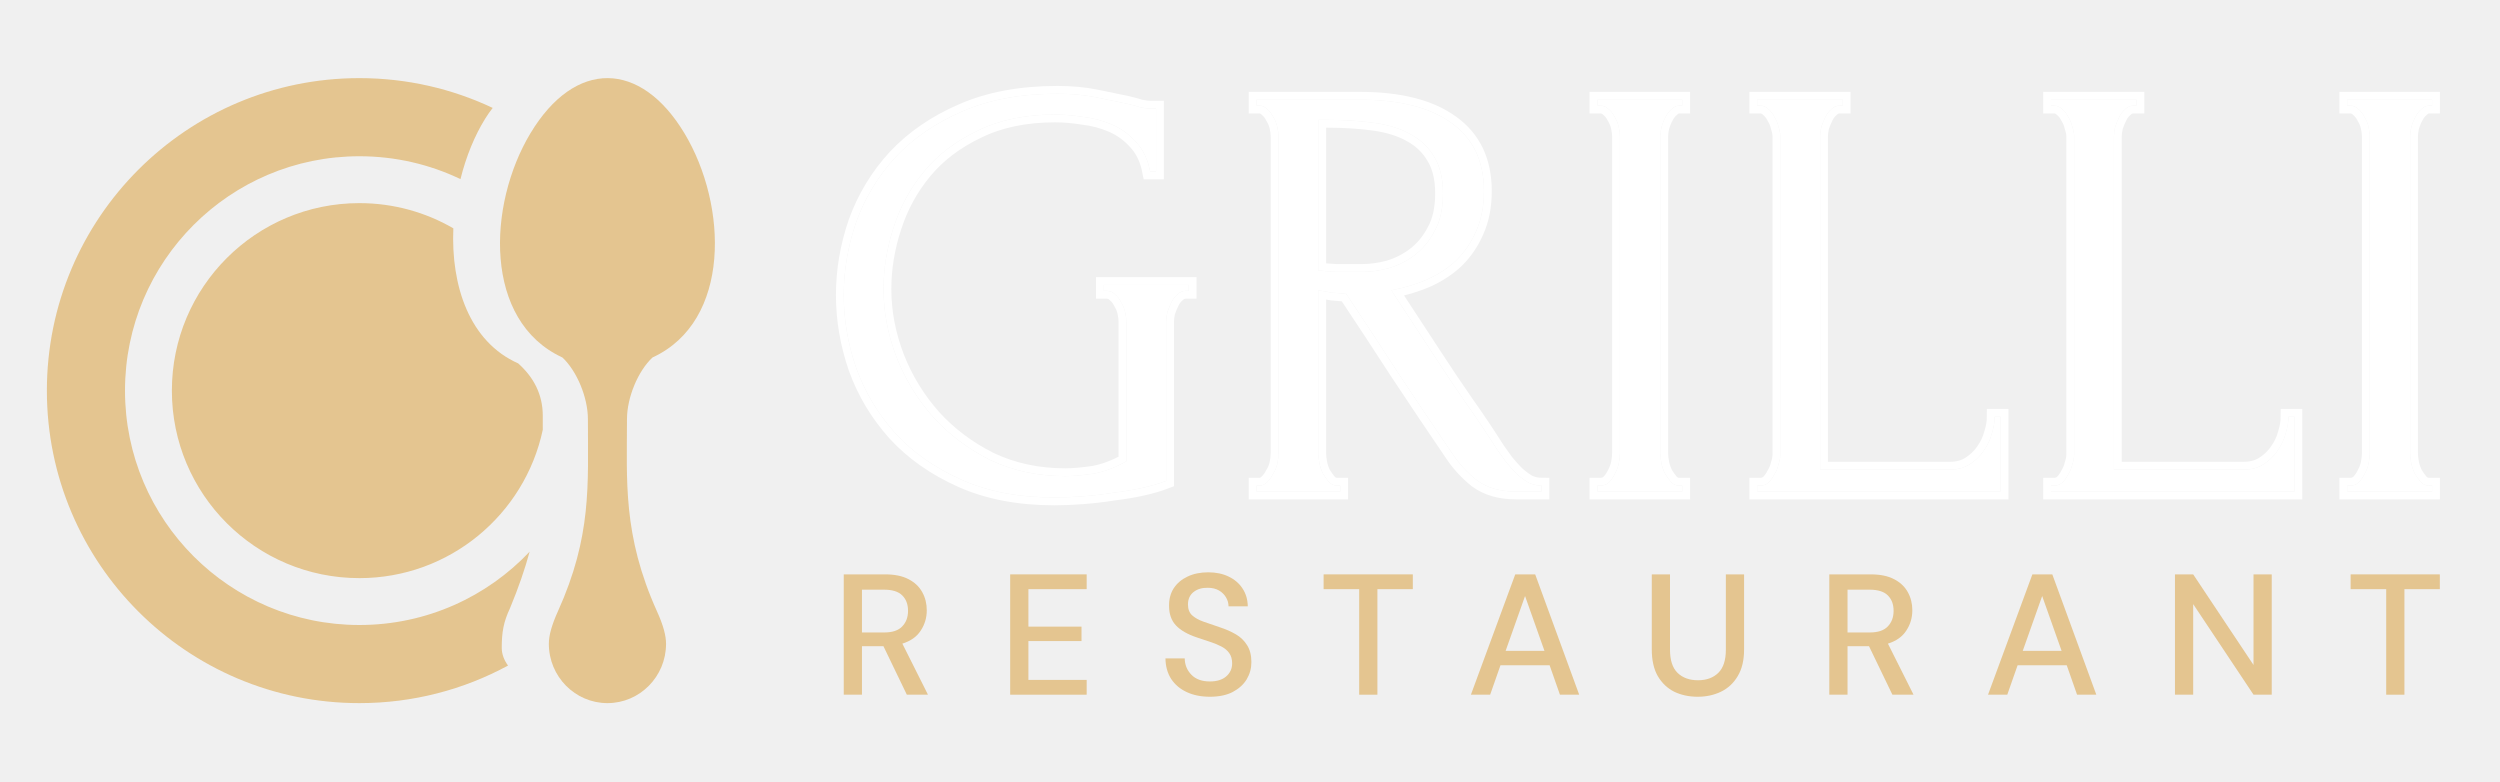
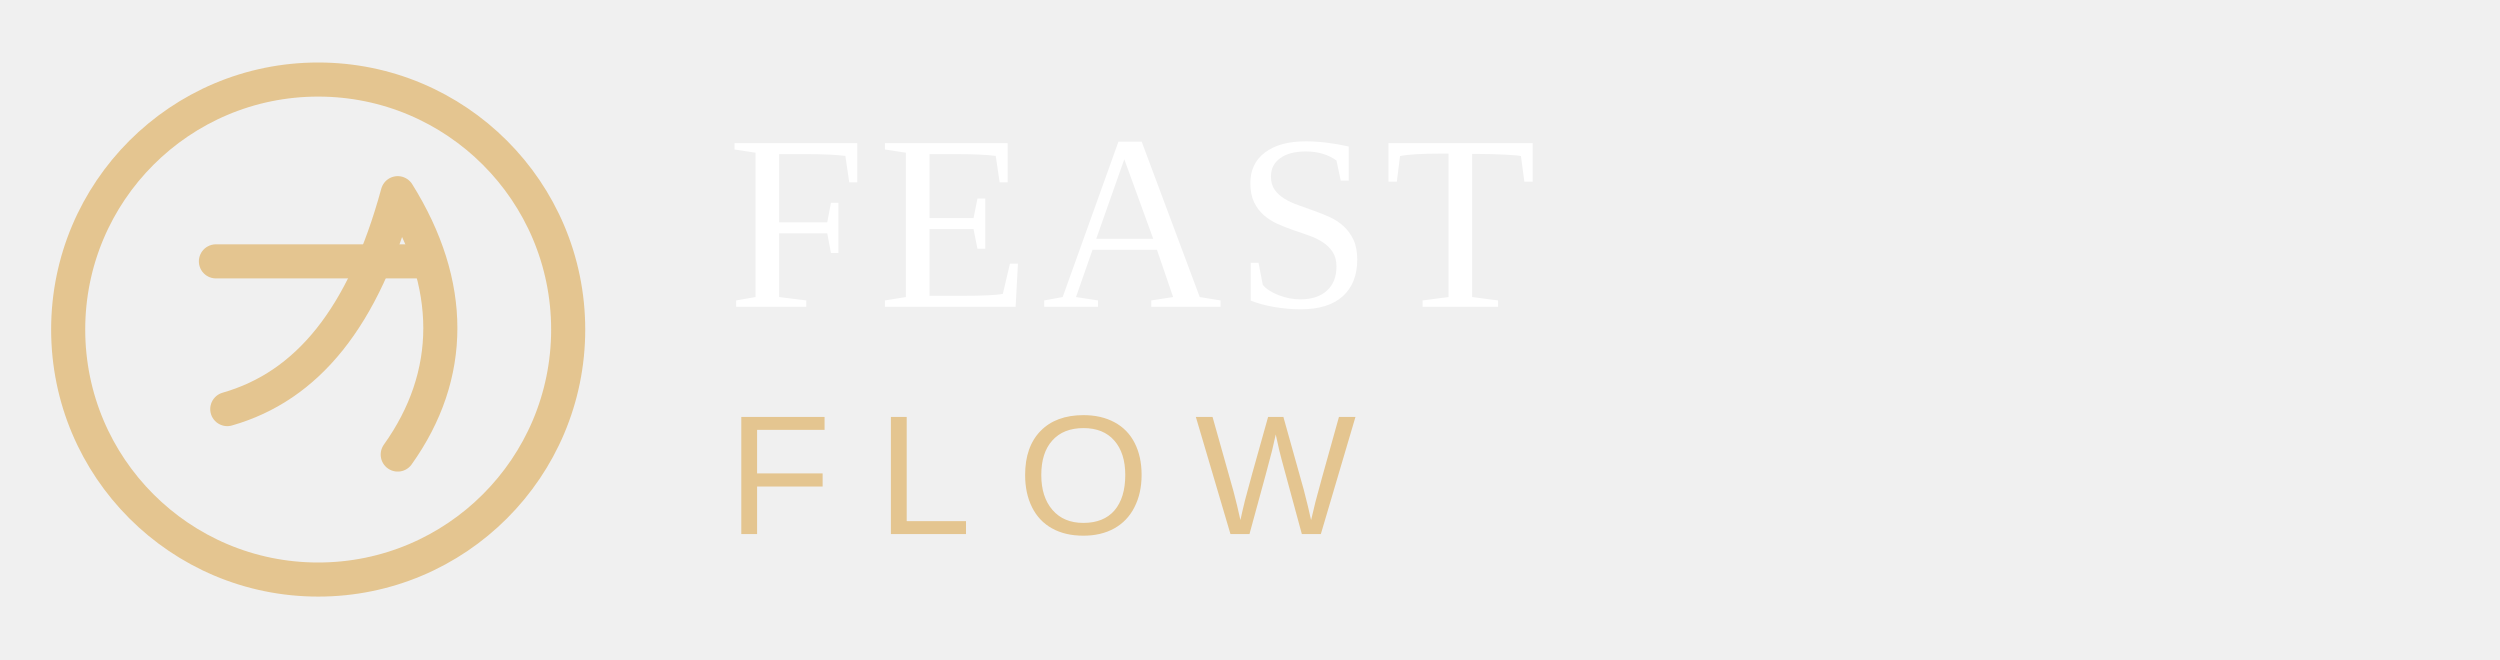
- <svg xmlns="http://www.w3.org/2000/svg" width="160" height="50" viewBox="0 0 160 50" fill="none">
-   <path d="M54 44.46V36.76H56.651C57.26 36.76 57.758 36.863 58.147 37.068C58.543 37.273 58.836 37.552 59.027 37.904C59.218 38.249 59.313 38.634 59.313 39.059C59.313 39.536 59.185 39.968 58.928 40.357C58.679 40.746 58.286 41.024 57.751 41.193L59.39 44.46H58.037L56.541 41.358H55.166V44.46H54ZM55.166 40.478H56.585C57.113 40.478 57.498 40.35 57.74 40.093C57.989 39.836 58.114 39.503 58.114 39.092C58.114 38.681 57.993 38.355 57.751 38.113C57.509 37.864 57.117 37.739 56.574 37.739H55.166V40.478Z" fill="#E4C590" />
-   <path d="M64.652 44.46V36.76H69.547V37.706H65.818V40.104H69.217V41.028H65.818V43.514H69.547V44.46H64.652Z" fill="#E4C590" />
-   <path d="M77.438 44.592C76.873 44.592 76.378 44.493 75.953 44.295C75.527 44.097 75.194 43.815 74.952 43.448C74.717 43.081 74.596 42.645 74.589 42.139H75.821C75.828 42.55 75.971 42.898 76.25 43.184C76.528 43.47 76.921 43.613 77.427 43.613C77.874 43.613 78.222 43.507 78.472 43.294C78.728 43.074 78.857 42.795 78.857 42.458C78.857 42.187 78.794 41.967 78.67 41.798C78.552 41.629 78.387 41.49 78.175 41.38C77.969 41.27 77.731 41.171 77.46 41.083C77.188 40.995 76.902 40.9 76.602 40.797C76.008 40.599 75.56 40.342 75.26 40.027C74.966 39.712 74.82 39.297 74.82 38.784C74.812 38.351 74.911 37.974 75.117 37.651C75.329 37.328 75.623 37.079 75.997 36.903C76.378 36.72 76.822 36.628 77.328 36.628C77.826 36.628 78.263 36.72 78.637 36.903C79.018 37.086 79.315 37.343 79.528 37.673C79.74 37.996 79.85 38.373 79.858 38.806H78.626C78.626 38.608 78.574 38.421 78.472 38.245C78.369 38.062 78.219 37.911 78.021 37.794C77.823 37.677 77.581 37.618 77.295 37.618C76.928 37.611 76.624 37.702 76.382 37.893C76.147 38.084 76.03 38.348 76.03 38.685C76.03 38.986 76.118 39.217 76.294 39.378C76.47 39.539 76.712 39.675 77.02 39.785C77.328 39.888 77.68 40.009 78.076 40.148C78.457 40.273 78.798 40.423 79.099 40.599C79.399 40.775 79.638 41.006 79.814 41.292C79.997 41.578 80.089 41.941 80.089 42.381C80.089 42.77 79.99 43.133 79.792 43.47C79.594 43.8 79.297 44.071 78.901 44.284C78.505 44.489 78.017 44.592 77.438 44.592Z" fill="#E4C590" />
-   <path d="M86.988 44.46V37.706H84.711V36.76H90.42V37.706H88.154V44.46H86.988Z" fill="#E4C590" />
-   <path d="M94.138 44.46L96.976 36.76H98.252L101.068 44.46H99.836L99.176 42.579H96.03L95.37 44.46H94.138ZM96.36 41.655H98.846L97.603 38.146L96.36 41.655Z" fill="#E4C590" />
-   <path d="M108.651 44.592C108.101 44.592 107.602 44.486 107.155 44.273C106.715 44.053 106.363 43.719 106.099 43.272C105.842 42.825 105.714 42.256 105.714 41.567V36.76H106.88V41.578C106.88 42.253 107.041 42.748 107.364 43.063C107.686 43.378 108.123 43.536 108.673 43.536C109.215 43.536 109.648 43.378 109.971 43.063C110.293 42.748 110.455 42.253 110.455 41.578V36.76H111.621V41.567C111.621 42.256 111.485 42.825 111.214 43.272C110.95 43.719 110.59 44.053 110.136 44.273C109.688 44.486 109.193 44.592 108.651 44.592Z" fill="#E4C590" />
-   <path d="M117.076 44.46V36.76H119.727C120.336 36.76 120.835 36.863 121.223 37.068C121.619 37.273 121.913 37.552 122.103 37.904C122.294 38.249 122.389 38.634 122.389 39.059C122.389 39.536 122.261 39.968 122.004 40.357C121.755 40.746 121.363 41.024 120.827 41.193L122.466 44.46H121.113L119.617 41.358H118.242V44.46H117.076ZM118.242 40.478H119.661C120.189 40.478 120.574 40.35 120.816 40.093C121.066 39.836 121.19 39.503 121.19 39.092C121.19 38.681 121.069 38.355 120.827 38.113C120.585 37.864 120.193 37.739 119.65 37.739H118.242V40.478Z" fill="#E4C590" />
-   <path d="M127.234 44.46L130.072 36.76H131.348L134.164 44.46H132.932L132.272 42.579H129.126L128.466 44.46H127.234ZM129.456 41.655H131.942L130.699 38.146L129.456 41.655Z" fill="#E4C590" />
-   <path d="M139.198 44.46V36.76H140.364L144.225 42.557V36.76H145.391V44.46H144.225L140.364 38.663V44.46H139.198Z" fill="#E4C590" />
-   <path d="M152.717 44.46V37.706H150.44V36.76H156.149V37.706H153.883V44.46H152.717Z" fill="#E4C590" />
-   <mask id="path-2-outside-1_29_6" maskUnits="userSpaceOnUse" x="53" y="5" width="104" height="28" fill="black">
-     <rect fill="white" x="53" y="5" width="104" height="28" />
-     <path d="M70.644 18.236H76.078V18.616H75.888C75.685 18.616 75.508 18.692 75.356 18.844C75.204 18.971 75.077 19.135 74.976 19.338C74.875 19.541 74.786 19.756 74.71 19.984C74.659 20.212 74.634 20.415 74.634 20.592V30.776C74.178 30.953 73.659 31.105 73.076 31.232C72.493 31.359 71.885 31.46 71.252 31.536C70.619 31.637 69.973 31.713 69.314 31.764C68.655 31.815 68.047 31.84 67.49 31.84C65.21 31.84 63.221 31.46 61.524 30.7C59.827 29.94 58.421 28.952 57.306 27.736C56.191 26.495 55.355 25.101 54.798 23.556C54.266 22.011 54 20.453 54 18.882C54 17.311 54.266 15.753 54.798 14.208C55.355 12.663 56.191 11.282 57.306 10.066C58.446 8.85 59.865 7.875 61.562 7.14C63.285 6.38 65.324 6 67.68 6C68.567 6 69.39 6.076 70.15 6.228C70.91 6.38 71.581 6.519 72.164 6.646C72.493 6.722 72.772 6.798 73 6.874C73.253 6.925 73.469 6.95 73.646 6.95H73.988V10.978H73.608C73.456 10.193 73.152 9.559 72.696 9.078C72.265 8.597 71.759 8.229 71.176 7.976C70.593 7.723 69.973 7.558 69.314 7.482C68.681 7.381 68.085 7.33 67.528 7.33C65.628 7.33 63.981 7.672 62.588 8.356C61.195 9.015 60.055 9.876 59.168 10.94C58.281 12.004 57.623 13.207 57.192 14.55C56.761 15.867 56.546 17.185 56.546 18.502C56.546 19.971 56.825 21.428 57.382 22.872C57.939 24.291 58.725 25.57 59.738 26.71C60.751 27.825 61.967 28.737 63.386 29.446C64.83 30.13 66.426 30.472 68.174 30.472C68.655 30.472 69.251 30.421 69.96 30.32C70.669 30.193 71.379 29.927 72.088 29.522V20.592C72.088 20.415 72.063 20.212 72.012 19.984C71.961 19.756 71.873 19.541 71.746 19.338C71.645 19.135 71.518 18.971 71.366 18.844C71.214 18.692 71.037 18.616 70.834 18.616H70.644V18.236Z" />
-     <path d="M85.587 31.08H85.777V31.46H80.419V31.08H80.609C80.786 31.08 80.951 31.004 81.103 30.852C81.255 30.7 81.381 30.523 81.483 30.32C81.609 30.117 81.698 29.902 81.749 29.674C81.799 29.421 81.825 29.193 81.825 28.99V8.736C81.825 8.559 81.799 8.356 81.749 8.128C81.698 7.9 81.609 7.685 81.483 7.482C81.381 7.279 81.255 7.115 81.103 6.988C80.951 6.836 80.786 6.76 80.609 6.76H80.419V6.38H87.031C89.564 6.38 91.515 6.874 92.883 7.862C94.276 8.85 94.973 10.307 94.973 12.232C94.973 13.195 94.808 14.043 94.479 14.778C94.175 15.487 93.757 16.108 93.225 16.64C92.693 17.147 92.059 17.565 91.325 17.894C90.615 18.198 89.855 18.426 89.045 18.578L91.781 22.758C92.439 23.771 93.111 24.772 93.795 25.76C94.479 26.723 95.15 27.723 95.809 28.762C95.986 29.015 96.176 29.281 96.379 29.56C96.607 29.839 96.835 30.092 97.063 30.32C97.316 30.548 97.569 30.738 97.823 30.89C98.101 31.017 98.38 31.08 98.659 31.08V31.46H97.025C96.011 31.46 95.175 31.219 94.517 30.738C93.883 30.231 93.351 29.649 92.921 28.99C91.781 27.318 90.641 25.621 89.501 23.898C88.386 22.175 87.271 20.478 86.157 18.806C85.878 18.781 85.574 18.755 85.245 18.73C84.941 18.679 84.649 18.629 84.371 18.578V28.99C84.371 29.193 84.396 29.421 84.447 29.674C84.497 29.902 84.573 30.117 84.675 30.32C84.801 30.523 84.928 30.7 85.055 30.852C85.207 31.004 85.384 31.08 85.587 31.08ZM84.371 7.672V17.324H84.561C84.763 17.349 85.08 17.375 85.511 17.4C85.967 17.4 86.524 17.4 87.183 17.4C87.715 17.4 88.272 17.324 88.855 17.172C89.463 16.995 90.02 16.716 90.527 16.336C91.059 15.931 91.489 15.411 91.819 14.778C92.173 14.145 92.351 13.347 92.351 12.384C92.351 11.421 92.161 10.636 91.781 10.028C91.426 9.42 90.919 8.939 90.261 8.584C89.627 8.229 88.855 7.989 87.943 7.862C87.031 7.735 86.03 7.672 84.941 7.672H84.371Z" />
-     <path d="M102.232 6.38H107.666V6.76H107.476C107.299 6.76 107.134 6.836 106.982 6.988C106.83 7.115 106.703 7.279 106.602 7.482C106.501 7.659 106.412 7.875 106.336 8.128C106.285 8.356 106.26 8.559 106.26 8.736V28.99C106.26 29.193 106.285 29.421 106.336 29.674C106.387 29.902 106.463 30.117 106.564 30.32C106.691 30.523 106.817 30.7 106.944 30.852C107.096 31.004 107.273 31.08 107.476 31.08H107.666V31.46H102.232V31.08H102.422C102.625 31.08 102.802 31.017 102.954 30.89C103.106 30.738 103.233 30.561 103.334 30.358C103.461 30.13 103.549 29.902 103.6 29.674C103.651 29.421 103.676 29.193 103.676 28.99V8.736C103.676 8.559 103.651 8.356 103.6 8.128C103.549 7.9 103.461 7.685 103.334 7.482C103.233 7.279 103.106 7.115 102.954 6.988C102.802 6.836 102.625 6.76 102.422 6.76H102.232V6.38Z" />
-     <path d="M112.46 31.08H112.65C112.853 31.08 113.03 31.017 113.182 30.89C113.334 30.738 113.461 30.561 113.562 30.358C113.689 30.155 113.778 29.94 113.828 29.712C113.904 29.484 113.942 29.269 113.942 29.066V8.736C113.942 8.559 113.904 8.356 113.828 8.128C113.778 7.9 113.689 7.685 113.562 7.482C113.461 7.279 113.334 7.115 113.182 6.988C113.03 6.836 112.853 6.76 112.65 6.76H112.46V6.38H117.932V6.76H117.742C117.54 6.76 117.362 6.836 117.21 6.988C117.058 7.115 116.932 7.279 116.83 7.482C116.729 7.685 116.64 7.9 116.564 8.128C116.514 8.356 116.488 8.559 116.488 8.736V30.054H124.81C125.292 30.054 125.71 29.94 126.064 29.712C126.419 29.484 126.71 29.205 126.938 28.876C127.192 28.521 127.369 28.154 127.47 27.774C127.597 27.369 127.66 27.001 127.66 26.672H128.04V31.46H112.46V31.08Z" />
-     <path d="M131.264 31.08H131.454C131.657 31.08 131.834 31.017 131.986 30.89C132.138 30.738 132.265 30.561 132.366 30.358C132.493 30.155 132.582 29.94 132.632 29.712C132.708 29.484 132.746 29.269 132.746 29.066V8.736C132.746 8.559 132.708 8.356 132.632 8.128C132.582 7.9 132.493 7.685 132.366 7.482C132.265 7.279 132.138 7.115 131.986 6.988C131.834 6.836 131.657 6.76 131.454 6.76H131.264V6.38H136.736V6.76H136.546C136.344 6.76 136.166 6.836 136.014 6.988C135.862 7.115 135.736 7.279 135.634 7.482C135.533 7.685 135.444 7.9 135.368 8.128C135.318 8.356 135.292 8.559 135.292 8.736V30.054H143.614C144.096 30.054 144.514 29.94 144.868 29.712C145.223 29.484 145.514 29.205 145.742 28.876C145.996 28.521 146.173 28.154 146.274 27.774C146.401 27.369 146.464 27.001 146.464 26.672H146.844V31.46H131.264V31.08Z" />
-     <path d="M150.22 6.38H155.654V6.76H155.464C155.287 6.76 155.122 6.836 154.97 6.988C154.818 7.115 154.692 7.279 154.59 7.482C154.489 7.659 154.4 7.875 154.324 8.128C154.274 8.356 154.248 8.559 154.248 8.736V28.99C154.248 29.193 154.274 29.421 154.324 29.674C154.375 29.902 154.451 30.117 154.552 30.32C154.679 30.523 154.806 30.7 154.932 30.852C155.084 31.004 155.262 31.08 155.464 31.08H155.654V31.46H150.22V31.08H150.41C150.613 31.08 150.79 31.017 150.942 30.89C151.094 30.738 151.221 30.561 151.322 30.358C151.449 30.13 151.538 29.902 151.588 29.674C151.639 29.421 151.664 29.193 151.664 28.99V8.736C151.664 8.559 151.639 8.356 151.588 8.128C151.538 7.9 151.449 7.685 151.322 7.482C151.221 7.279 151.094 7.115 150.942 6.988C150.79 6.836 150.613 6.76 150.41 6.76H150.22V6.38Z" />
-   </mask>
-   <path d="M70.644 18.236H76.078V18.616H75.888C75.685 18.616 75.508 18.692 75.356 18.844C75.204 18.971 75.077 19.135 74.976 19.338C74.875 19.541 74.786 19.756 74.71 19.984C74.659 20.212 74.634 20.415 74.634 20.592V30.776C74.178 30.953 73.659 31.105 73.076 31.232C72.493 31.359 71.885 31.46 71.252 31.536C70.619 31.637 69.973 31.713 69.314 31.764C68.655 31.815 68.047 31.84 67.49 31.84C65.21 31.84 63.221 31.46 61.524 30.7C59.827 29.94 58.421 28.952 57.306 27.736C56.191 26.495 55.355 25.101 54.798 23.556C54.266 22.011 54 20.453 54 18.882C54 17.311 54.266 15.753 54.798 14.208C55.355 12.663 56.191 11.282 57.306 10.066C58.446 8.85 59.865 7.875 61.562 7.14C63.285 6.38 65.324 6 67.68 6C68.567 6 69.39 6.076 70.15 6.228C70.91 6.38 71.581 6.519 72.164 6.646C72.493 6.722 72.772 6.798 73 6.874C73.253 6.925 73.469 6.95 73.646 6.95H73.988V10.978H73.608C73.456 10.193 73.152 9.559 72.696 9.078C72.265 8.597 71.759 8.229 71.176 7.976C70.593 7.723 69.973 7.558 69.314 7.482C68.681 7.381 68.085 7.33 67.528 7.33C65.628 7.33 63.981 7.672 62.588 8.356C61.195 9.015 60.055 9.876 59.168 10.94C58.281 12.004 57.623 13.207 57.192 14.55C56.761 15.867 56.546 17.185 56.546 18.502C56.546 19.971 56.825 21.428 57.382 22.872C57.939 24.291 58.725 25.57 59.738 26.71C60.751 27.825 61.967 28.737 63.386 29.446C64.83 30.13 66.426 30.472 68.174 30.472C68.655 30.472 69.251 30.421 69.96 30.32C70.669 30.193 71.379 29.927 72.088 29.522V20.592C72.088 20.415 72.063 20.212 72.012 19.984C71.961 19.756 71.873 19.541 71.746 19.338C71.645 19.135 71.518 18.971 71.366 18.844C71.214 18.692 71.037 18.616 70.834 18.616H70.644V18.236Z" fill="white" />
-   <path d="M85.587 31.08H85.777V31.46H80.419V31.08H80.609C80.786 31.08 80.951 31.004 81.103 30.852C81.255 30.7 81.381 30.523 81.483 30.32C81.609 30.117 81.698 29.902 81.749 29.674C81.799 29.421 81.825 29.193 81.825 28.99V8.736C81.825 8.559 81.799 8.356 81.749 8.128C81.698 7.9 81.609 7.685 81.483 7.482C81.381 7.279 81.255 7.115 81.103 6.988C80.951 6.836 80.786 6.76 80.609 6.76H80.419V6.38H87.031C89.564 6.38 91.515 6.874 92.883 7.862C94.276 8.85 94.973 10.307 94.973 12.232C94.973 13.195 94.808 14.043 94.479 14.778C94.175 15.487 93.757 16.108 93.225 16.64C92.693 17.147 92.059 17.565 91.325 17.894C90.615 18.198 89.855 18.426 89.045 18.578L91.781 22.758C92.439 23.771 93.111 24.772 93.795 25.76C94.479 26.723 95.15 27.723 95.809 28.762C95.986 29.015 96.176 29.281 96.379 29.56C96.607 29.839 96.835 30.092 97.063 30.32C97.316 30.548 97.569 30.738 97.823 30.89C98.101 31.017 98.38 31.08 98.659 31.08V31.46H97.025C96.011 31.46 95.175 31.219 94.517 30.738C93.883 30.231 93.351 29.649 92.921 28.99C91.781 27.318 90.641 25.621 89.501 23.898C88.386 22.175 87.271 20.478 86.157 18.806C85.878 18.781 85.574 18.755 85.245 18.73C84.941 18.679 84.649 18.629 84.371 18.578V28.99C84.371 29.193 84.396 29.421 84.447 29.674C84.497 29.902 84.573 30.117 84.675 30.32C84.801 30.523 84.928 30.7 85.055 30.852C85.207 31.004 85.384 31.08 85.587 31.08ZM84.371 7.672V17.324H84.561C84.763 17.349 85.08 17.375 85.511 17.4C85.967 17.4 86.524 17.4 87.183 17.4C87.715 17.4 88.272 17.324 88.855 17.172C89.463 16.995 90.02 16.716 90.527 16.336C91.059 15.931 91.489 15.411 91.819 14.778C92.173 14.145 92.351 13.347 92.351 12.384C92.351 11.421 92.161 10.636 91.781 10.028C91.426 9.42 90.919 8.939 90.261 8.584C89.627 8.229 88.855 7.989 87.943 7.862C87.031 7.735 86.03 7.672 84.941 7.672H84.371Z" fill="white" />
-   <path d="M102.232 6.38H107.666V6.76H107.476C107.299 6.76 107.134 6.836 106.982 6.988C106.83 7.115 106.703 7.279 106.602 7.482C106.501 7.659 106.412 7.875 106.336 8.128C106.285 8.356 106.26 8.559 106.26 8.736V28.99C106.26 29.193 106.285 29.421 106.336 29.674C106.387 29.902 106.463 30.117 106.564 30.32C106.691 30.523 106.817 30.7 106.944 30.852C107.096 31.004 107.273 31.08 107.476 31.08H107.666V31.46H102.232V31.08H102.422C102.625 31.08 102.802 31.017 102.954 30.89C103.106 30.738 103.233 30.561 103.334 30.358C103.461 30.13 103.549 29.902 103.6 29.674C103.651 29.421 103.676 29.193 103.676 28.99V8.736C103.676 8.559 103.651 8.356 103.6 8.128C103.549 7.9 103.461 7.685 103.334 7.482C103.233 7.279 103.106 7.115 102.954 6.988C102.802 6.836 102.625 6.76 102.422 6.76H102.232V6.38Z" fill="white" />
-   <path d="M112.46 31.08H112.65C112.853 31.08 113.03 31.017 113.182 30.89C113.334 30.738 113.461 30.561 113.562 30.358C113.689 30.155 113.778 29.94 113.828 29.712C113.904 29.484 113.942 29.269 113.942 29.066V8.736C113.942 8.559 113.904 8.356 113.828 8.128C113.778 7.9 113.689 7.685 113.562 7.482C113.461 7.279 113.334 7.115 113.182 6.988C113.03 6.836 112.853 6.76 112.65 6.76H112.46V6.38H117.932V6.76H117.742C117.54 6.76 117.362 6.836 117.21 6.988C117.058 7.115 116.932 7.279 116.83 7.482C116.729 7.685 116.64 7.9 116.564 8.128C116.514 8.356 116.488 8.559 116.488 8.736V30.054H124.81C125.292 30.054 125.71 29.94 126.064 29.712C126.419 29.484 126.71 29.205 126.938 28.876C127.192 28.521 127.369 28.154 127.47 27.774C127.597 27.369 127.66 27.001 127.66 26.672H128.04V31.46H112.46V31.08Z" fill="white" />
-   <path d="M131.264 31.08H131.454C131.657 31.08 131.834 31.017 131.986 30.89C132.138 30.738 132.265 30.561 132.366 30.358C132.493 30.155 132.582 29.94 132.632 29.712C132.708 29.484 132.746 29.269 132.746 29.066V8.736C132.746 8.559 132.708 8.356 132.632 8.128C132.582 7.9 132.493 7.685 132.366 7.482C132.265 7.279 132.138 7.115 131.986 6.988C131.834 6.836 131.657 6.76 131.454 6.76H131.264V6.38H136.736V6.76H136.546C136.344 6.76 136.166 6.836 136.014 6.988C135.862 7.115 135.736 7.279 135.634 7.482C135.533 7.685 135.444 7.9 135.368 8.128C135.318 8.356 135.292 8.559 135.292 8.736V30.054H143.614C144.096 30.054 144.514 29.94 144.868 29.712C145.223 29.484 145.514 29.205 145.742 28.876C145.996 28.521 146.173 28.154 146.274 27.774C146.401 27.369 146.464 27.001 146.464 26.672H146.844V31.46H131.264V31.08Z" fill="white" />
-   <path d="M150.22 6.38H155.654V6.76H155.464C155.287 6.76 155.122 6.836 154.97 6.988C154.818 7.115 154.692 7.279 154.59 7.482C154.489 7.659 154.4 7.875 154.324 8.128C154.274 8.356 154.248 8.559 154.248 8.736V28.99C154.248 29.193 154.274 29.421 154.324 29.674C154.375 29.902 154.451 30.117 154.552 30.32C154.679 30.523 154.806 30.7 154.932 30.852C155.084 31.004 155.262 31.08 155.464 31.08H155.654V31.46H150.22V31.08H150.41C150.613 31.08 150.79 31.017 150.942 30.89C151.094 30.738 151.221 30.561 151.322 30.358C151.449 30.13 151.538 29.902 151.588 29.674C151.639 29.421 151.664 29.193 151.664 28.99V8.736C151.664 8.559 151.639 8.356 151.588 8.128C151.538 7.9 151.449 7.685 151.322 7.482C151.221 7.279 151.094 7.115 150.942 6.988C150.79 6.836 150.613 6.76 150.41 6.76H150.22V6.38Z" fill="white" />
-   <path d="M70.644 18.236H76.078V18.616H75.888C75.685 18.616 75.508 18.692 75.356 18.844C75.204 18.971 75.077 19.135 74.976 19.338C74.875 19.541 74.786 19.756 74.71 19.984C74.659 20.212 74.634 20.415 74.634 20.592V30.776C74.178 30.953 73.659 31.105 73.076 31.232C72.493 31.359 71.885 31.46 71.252 31.536C70.619 31.637 69.973 31.713 69.314 31.764C68.655 31.815 68.047 31.84 67.49 31.84C65.21 31.84 63.221 31.46 61.524 30.7C59.827 29.94 58.421 28.952 57.306 27.736C56.191 26.495 55.355 25.101 54.798 23.556C54.266 22.011 54 20.453 54 18.882C54 17.311 54.266 15.753 54.798 14.208C55.355 12.663 56.191 11.282 57.306 10.066C58.446 8.85 59.865 7.875 61.562 7.14C63.285 6.38 65.324 6 67.68 6C68.567 6 69.39 6.076 70.15 6.228C70.91 6.38 71.581 6.519 72.164 6.646C72.493 6.722 72.772 6.798 73 6.874C73.253 6.925 73.469 6.95 73.646 6.95H73.988V10.978H73.608C73.456 10.193 73.152 9.559 72.696 9.078C72.265 8.597 71.759 8.229 71.176 7.976C70.593 7.723 69.973 7.558 69.314 7.482C68.681 7.381 68.085 7.33 67.528 7.33C65.628 7.33 63.981 7.672 62.588 8.356C61.195 9.015 60.055 9.876 59.168 10.94C58.281 12.004 57.623 13.207 57.192 14.55C56.761 15.867 56.546 17.185 56.546 18.502C56.546 19.971 56.825 21.428 57.382 22.872C57.939 24.291 58.725 25.57 59.738 26.71C60.751 27.825 61.967 28.737 63.386 29.446C64.83 30.13 66.426 30.472 68.174 30.472C68.655 30.472 69.251 30.421 69.96 30.32C70.669 30.193 71.379 29.927 72.088 29.522V20.592C72.088 20.415 72.063 20.212 72.012 19.984C71.961 19.756 71.873 19.541 71.746 19.338C71.645 19.135 71.518 18.971 71.366 18.844C71.214 18.692 71.037 18.616 70.834 18.616H70.644V18.236Z" stroke="white" mask="url(#path-2-outside-1_29_6)" />
-   <path d="M85.587 31.08H85.777V31.46H80.419V31.08H80.609C80.786 31.08 80.951 31.004 81.103 30.852C81.255 30.7 81.381 30.523 81.483 30.32C81.609 30.117 81.698 29.902 81.749 29.674C81.799 29.421 81.825 29.193 81.825 28.99V8.736C81.825 8.559 81.799 8.356 81.749 8.128C81.698 7.9 81.609 7.685 81.483 7.482C81.381 7.279 81.255 7.115 81.103 6.988C80.951 6.836 80.786 6.76 80.609 6.76H80.419V6.38H87.031C89.564 6.38 91.515 6.874 92.883 7.862C94.276 8.85 94.973 10.307 94.973 12.232C94.973 13.195 94.808 14.043 94.479 14.778C94.175 15.487 93.757 16.108 93.225 16.64C92.693 17.147 92.059 17.565 91.325 17.894C90.615 18.198 89.855 18.426 89.045 18.578L91.781 22.758C92.439 23.771 93.111 24.772 93.795 25.76C94.479 26.723 95.15 27.723 95.809 28.762C95.986 29.015 96.176 29.281 96.379 29.56C96.607 29.839 96.835 30.092 97.063 30.32C97.316 30.548 97.569 30.738 97.823 30.89C98.101 31.017 98.38 31.08 98.659 31.08V31.46H97.025C96.011 31.46 95.175 31.219 94.517 30.738C93.883 30.231 93.351 29.649 92.921 28.99C91.781 27.318 90.641 25.621 89.501 23.898C88.386 22.175 87.271 20.478 86.157 18.806C85.878 18.781 85.574 18.755 85.245 18.73C84.941 18.679 84.649 18.629 84.371 18.578V28.99C84.371 29.193 84.396 29.421 84.447 29.674C84.497 29.902 84.573 30.117 84.675 30.32C84.801 30.523 84.928 30.7 85.055 30.852C85.207 31.004 85.384 31.08 85.587 31.08ZM84.371 7.672V17.324H84.561C84.763 17.349 85.08 17.375 85.511 17.4C85.967 17.4 86.524 17.4 87.183 17.4C87.715 17.4 88.272 17.324 88.855 17.172C89.463 16.995 90.02 16.716 90.527 16.336C91.059 15.931 91.489 15.411 91.819 14.778C92.173 14.145 92.351 13.347 92.351 12.384C92.351 11.421 92.161 10.636 91.781 10.028C91.426 9.42 90.919 8.939 90.261 8.584C89.627 8.229 88.855 7.989 87.943 7.862C87.031 7.735 86.03 7.672 84.941 7.672H84.371Z" stroke="white" mask="url(#path-2-outside-1_29_6)" />
-   <path d="M102.232 6.38H107.666V6.76H107.476C107.299 6.76 107.134 6.836 106.982 6.988C106.83 7.115 106.703 7.279 106.602 7.482C106.501 7.659 106.412 7.875 106.336 8.128C106.285 8.356 106.26 8.559 106.26 8.736V28.99C106.26 29.193 106.285 29.421 106.336 29.674C106.387 29.902 106.463 30.117 106.564 30.32C106.691 30.523 106.817 30.7 106.944 30.852C107.096 31.004 107.273 31.08 107.476 31.08H107.666V31.46H102.232V31.08H102.422C102.625 31.08 102.802 31.017 102.954 30.89C103.106 30.738 103.233 30.561 103.334 30.358C103.461 30.13 103.549 29.902 103.6 29.674C103.651 29.421 103.676 29.193 103.676 28.99V8.736C103.676 8.559 103.651 8.356 103.6 8.128C103.549 7.9 103.461 7.685 103.334 7.482C103.233 7.279 103.106 7.115 102.954 6.988C102.802 6.836 102.625 6.76 102.422 6.76H102.232V6.38Z" stroke="white" mask="url(#path-2-outside-1_29_6)" />
-   <path d="M112.46 31.08H112.65C112.853 31.08 113.03 31.017 113.182 30.89C113.334 30.738 113.461 30.561 113.562 30.358C113.689 30.155 113.778 29.94 113.828 29.712C113.904 29.484 113.942 29.269 113.942 29.066V8.736C113.942 8.559 113.904 8.356 113.828 8.128C113.778 7.9 113.689 7.685 113.562 7.482C113.461 7.279 113.334 7.115 113.182 6.988C113.03 6.836 112.853 6.76 112.65 6.76H112.46V6.38H117.932V6.76H117.742C117.54 6.76 117.362 6.836 117.21 6.988C117.058 7.115 116.932 7.279 116.83 7.482C116.729 7.685 116.64 7.9 116.564 8.128C116.514 8.356 116.488 8.559 116.488 8.736V30.054H124.81C125.292 30.054 125.71 29.94 126.064 29.712C126.419 29.484 126.71 29.205 126.938 28.876C127.192 28.521 127.369 28.154 127.47 27.774C127.597 27.369 127.66 27.001 127.66 26.672H128.04V31.46H112.46V31.08Z" stroke="white" mask="url(#path-2-outside-1_29_6)" />
-   <path d="M131.264 31.08H131.454C131.657 31.08 131.834 31.017 131.986 30.89C132.138 30.738 132.265 30.561 132.366 30.358C132.493 30.155 132.582 29.94 132.632 29.712C132.708 29.484 132.746 29.269 132.746 29.066V8.736C132.746 8.559 132.708 8.356 132.632 8.128C132.582 7.9 132.493 7.685 132.366 7.482C132.265 7.279 132.138 7.115 131.986 6.988C131.834 6.836 131.657 6.76 131.454 6.76H131.264V6.38H136.736V6.76H136.546C136.344 6.76 136.166 6.836 136.014 6.988C135.862 7.115 135.736 7.279 135.634 7.482C135.533 7.685 135.444 7.9 135.368 8.128C135.318 8.356 135.292 8.559 135.292 8.736V30.054H143.614C144.096 30.054 144.514 29.94 144.868 29.712C145.223 29.484 145.514 29.205 145.742 28.876C145.996 28.521 146.173 28.154 146.274 27.774C146.401 27.369 146.464 27.001 146.464 26.672H146.844V31.46H131.264V31.08Z" stroke="white" mask="url(#path-2-outside-1_29_6)" />
-   <path d="M150.22 6.38H155.654V6.76H155.464C155.287 6.76 155.122 6.836 154.97 6.988C154.818 7.115 154.692 7.279 154.59 7.482C154.489 7.659 154.4 7.875 154.324 8.128C154.274 8.356 154.248 8.559 154.248 8.736V28.99C154.248 29.193 154.274 29.421 154.324 29.674C154.375 29.902 154.451 30.117 154.552 30.32C154.679 30.523 154.806 30.7 154.932 30.852C155.084 31.004 155.262 31.08 155.464 31.08H155.654V31.46H150.22V31.08H150.41C150.613 31.08 150.79 31.017 150.942 30.89C151.094 30.738 151.221 30.561 151.322 30.358C151.449 30.13 151.538 29.902 151.588 29.674C151.639 29.421 151.664 29.193 151.664 28.99V8.736C151.664 8.559 151.639 8.356 151.588 8.128C151.538 7.9 151.449 7.685 151.322 7.482C151.221 7.279 151.094 7.115 150.942 6.988C150.79 6.836 150.613 6.76 150.41 6.76H150.22V6.38Z" stroke="white" mask="url(#path-2-outside-1_29_6)" />
-   <path fill-rule="evenodd" clip-rule="evenodd" d="M32.513 42.597C29.684 44.13 26.444 45 23 45C11.954 45 3 36.046 3 25C3 13.954 11.954 5 23 5C26.052 5 28.945 5.684 31.533 6.906C31.366 7.119 31.209 7.343 31.062 7.579C30.37 8.69 29.825 10.032 29.47 11.463C27.511 10.525 25.317 10 23 10C14.716 10 8 16.716 8 25C8 33.284 14.716 40 23 40C27.291 40 31.162 38.198 33.896 35.309C33.596 36.415 33.189 37.603 32.637 38.932C32.226 39.809 32.112 40.449 32.112 41.46C32.112 41.866 32.26 42.247 32.513 42.597ZM29.014 14.613C28.857 18.276 30.031 21.866 33.163 23.256C34.135 24.128 34.738 25.212 34.738 26.62C34.738 26.922 34.738 27.219 34.737 27.51C33.583 32.932 28.767 37 23 37C16.373 37 11 31.627 11 25C11 18.373 16.373 13 23 13C25.191 13 27.246 13.587 29.014 14.613Z" fill="#E4C590" />
-   <path d="M41.761 22.878C46.798 20.558 46.578 13.151 43.81 8.539C41 3.854 36.794 3.786 33.943 8.539C31.19 13.126 30.936 20.549 35.992 22.878C36.918 23.741 37.626 25.435 37.626 26.827C37.626 31.016 37.884 34.309 35.7 39.139C35.309 40.007 35.126 40.663 35.126 41.206C35.126 43.298 36.808 45 38.877 45C40.945 45 42.627 43.298 42.627 41.206C42.627 40.663 42.444 40.007 42.053 39.139C39.839 34.242 40.127 30.722 40.127 26.827C40.127 25.435 40.835 23.741 41.761 22.878Z" fill="#E4C590" />
+ <svg xmlns="http://www.w3.org/2000/svg" width="220" height="58" viewBox="0 0 220 58" fill="none" role="img" aria-labelledby="title">
+   <circle cx="28" cy="29" r="22" stroke="#E4C590" stroke-width="3" />
+   <path d="M20 36c7-2 12-8 15-19 5 8 5 16 0 23" stroke="#E4C590" stroke-width="3" stroke-linecap="round" stroke-linejoin="round" />
+   <path d="M19 23h18" stroke="#E4C590" stroke-width="3" stroke-linecap="round" />
+   <text x="64" y="27" fill="#FFFFFF" font-family="Georgia, 'Times New Roman', serif" font-size="22" letter-spacing="1">FEAST</text>
+   <text x="64" y="47" fill="#E4C590" font-family="Arial, sans-serif" font-size="15" letter-spacing="4">FLOW</text>
</svg>
